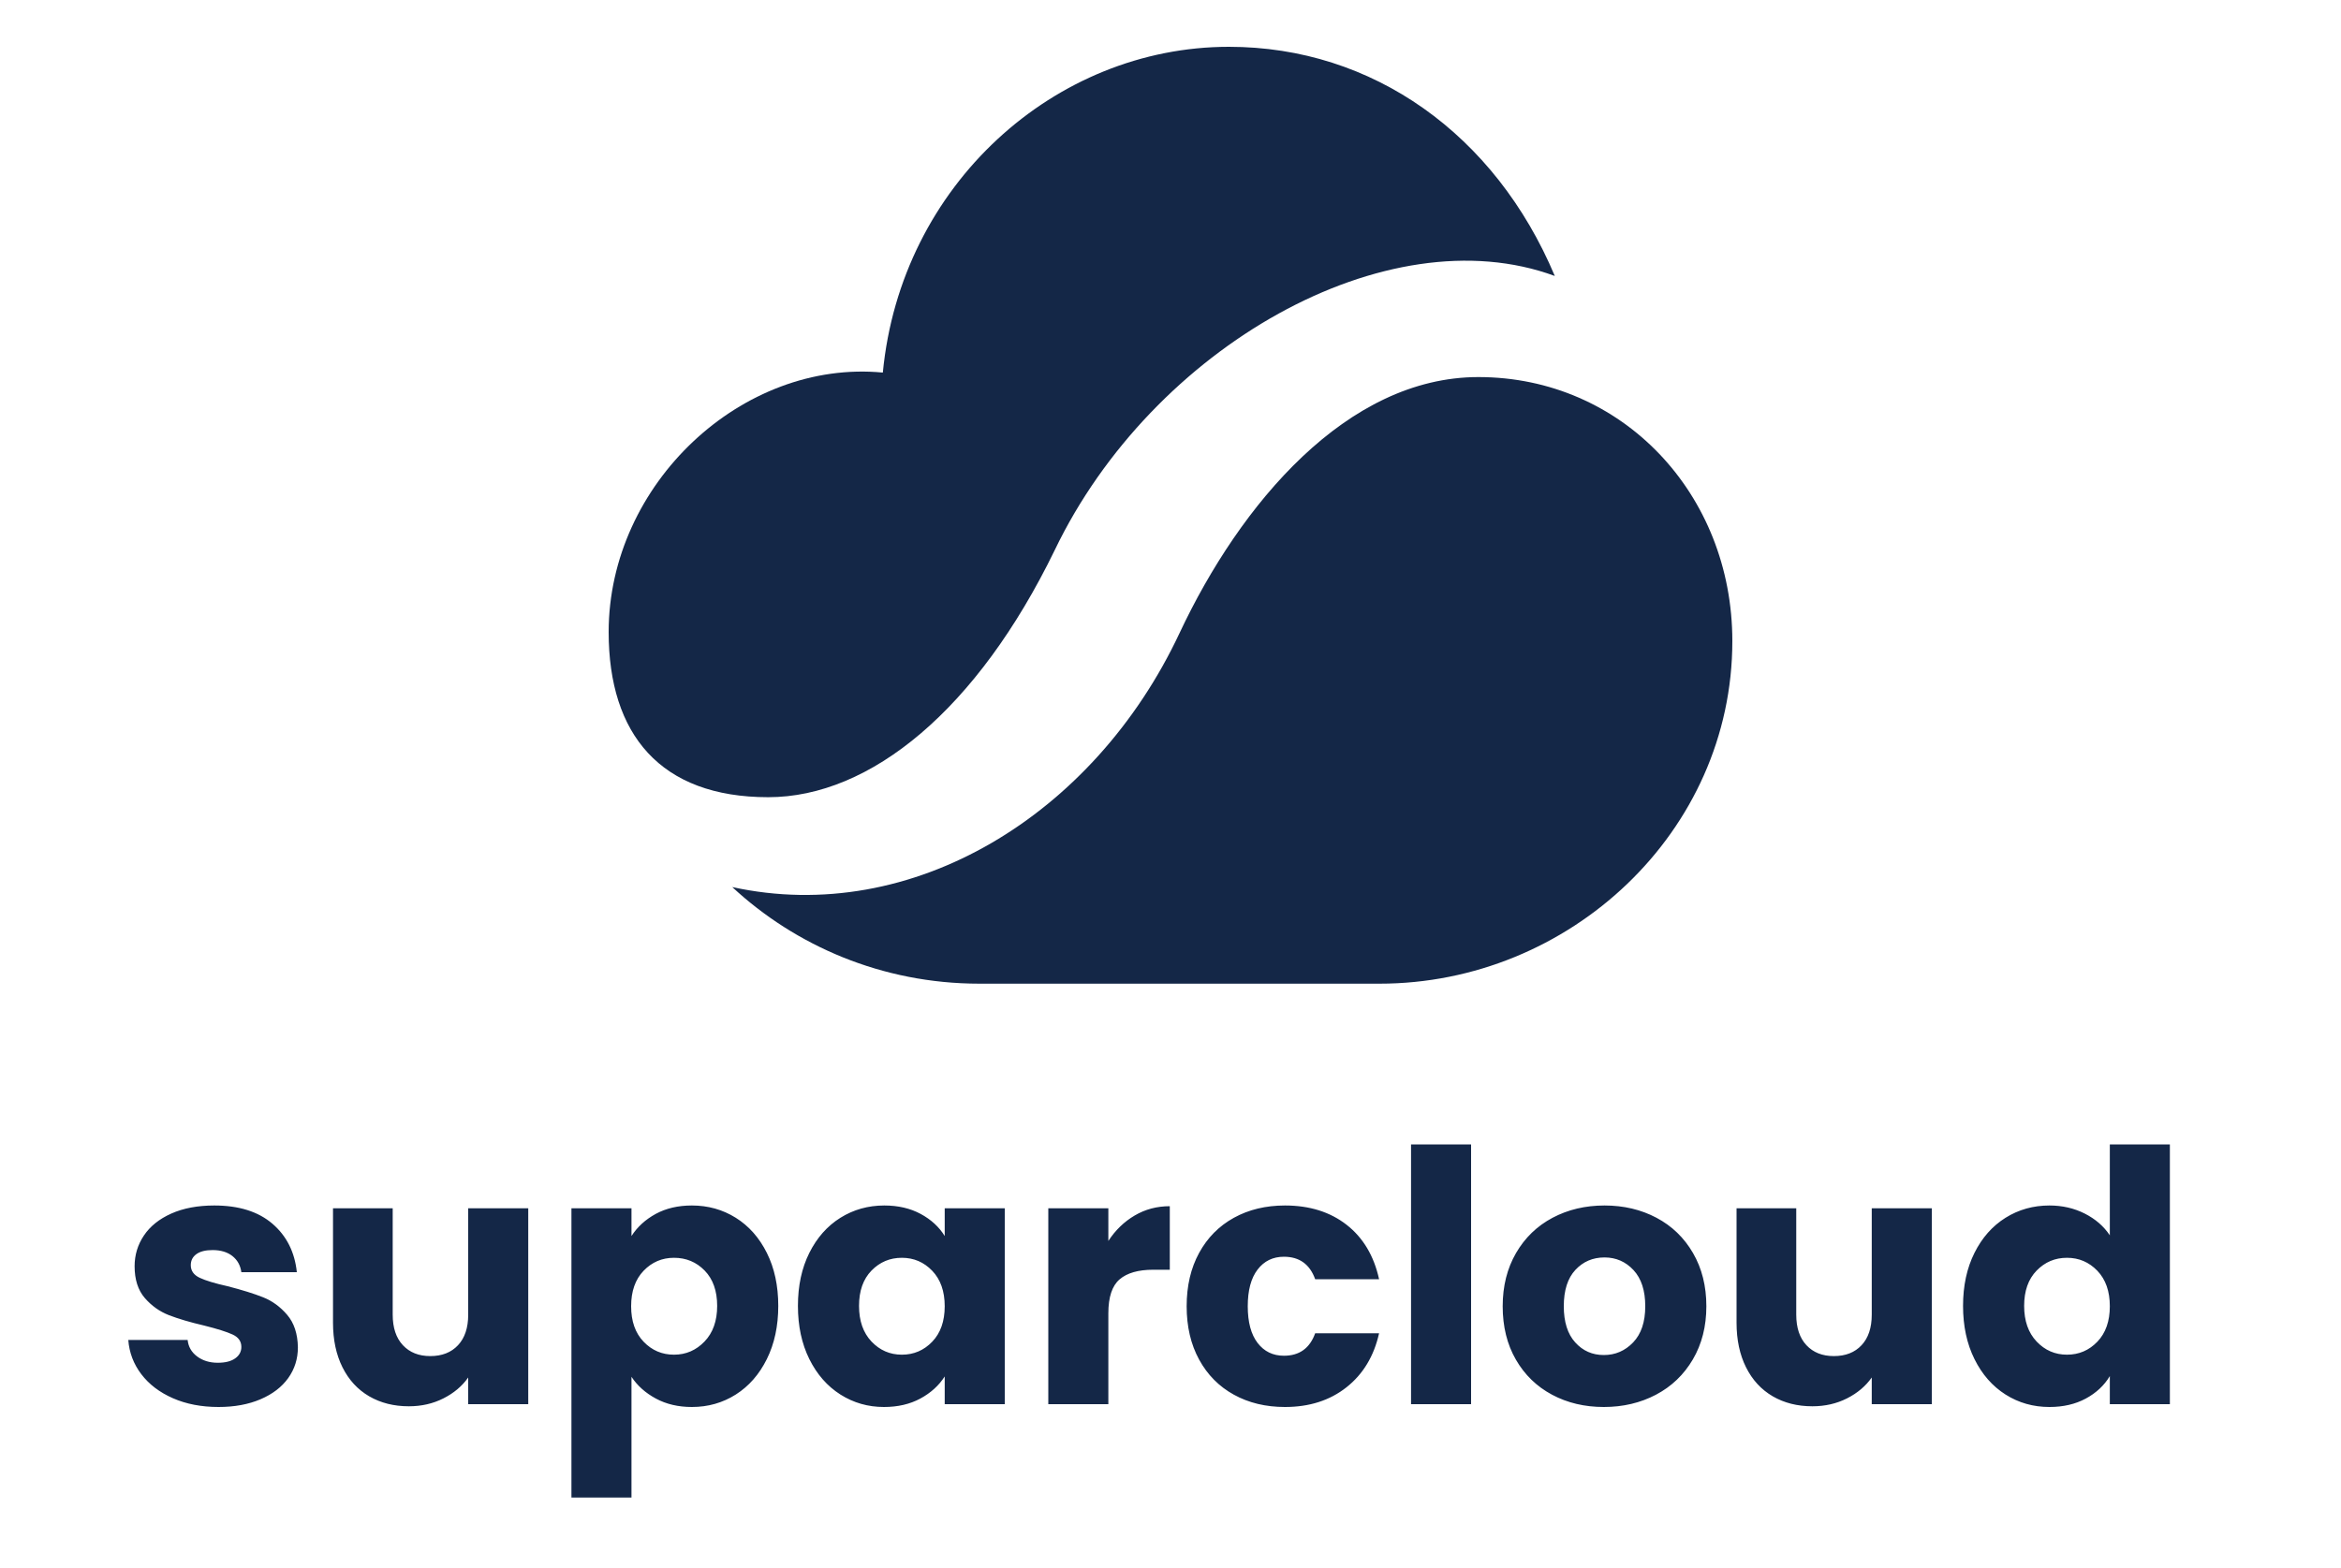
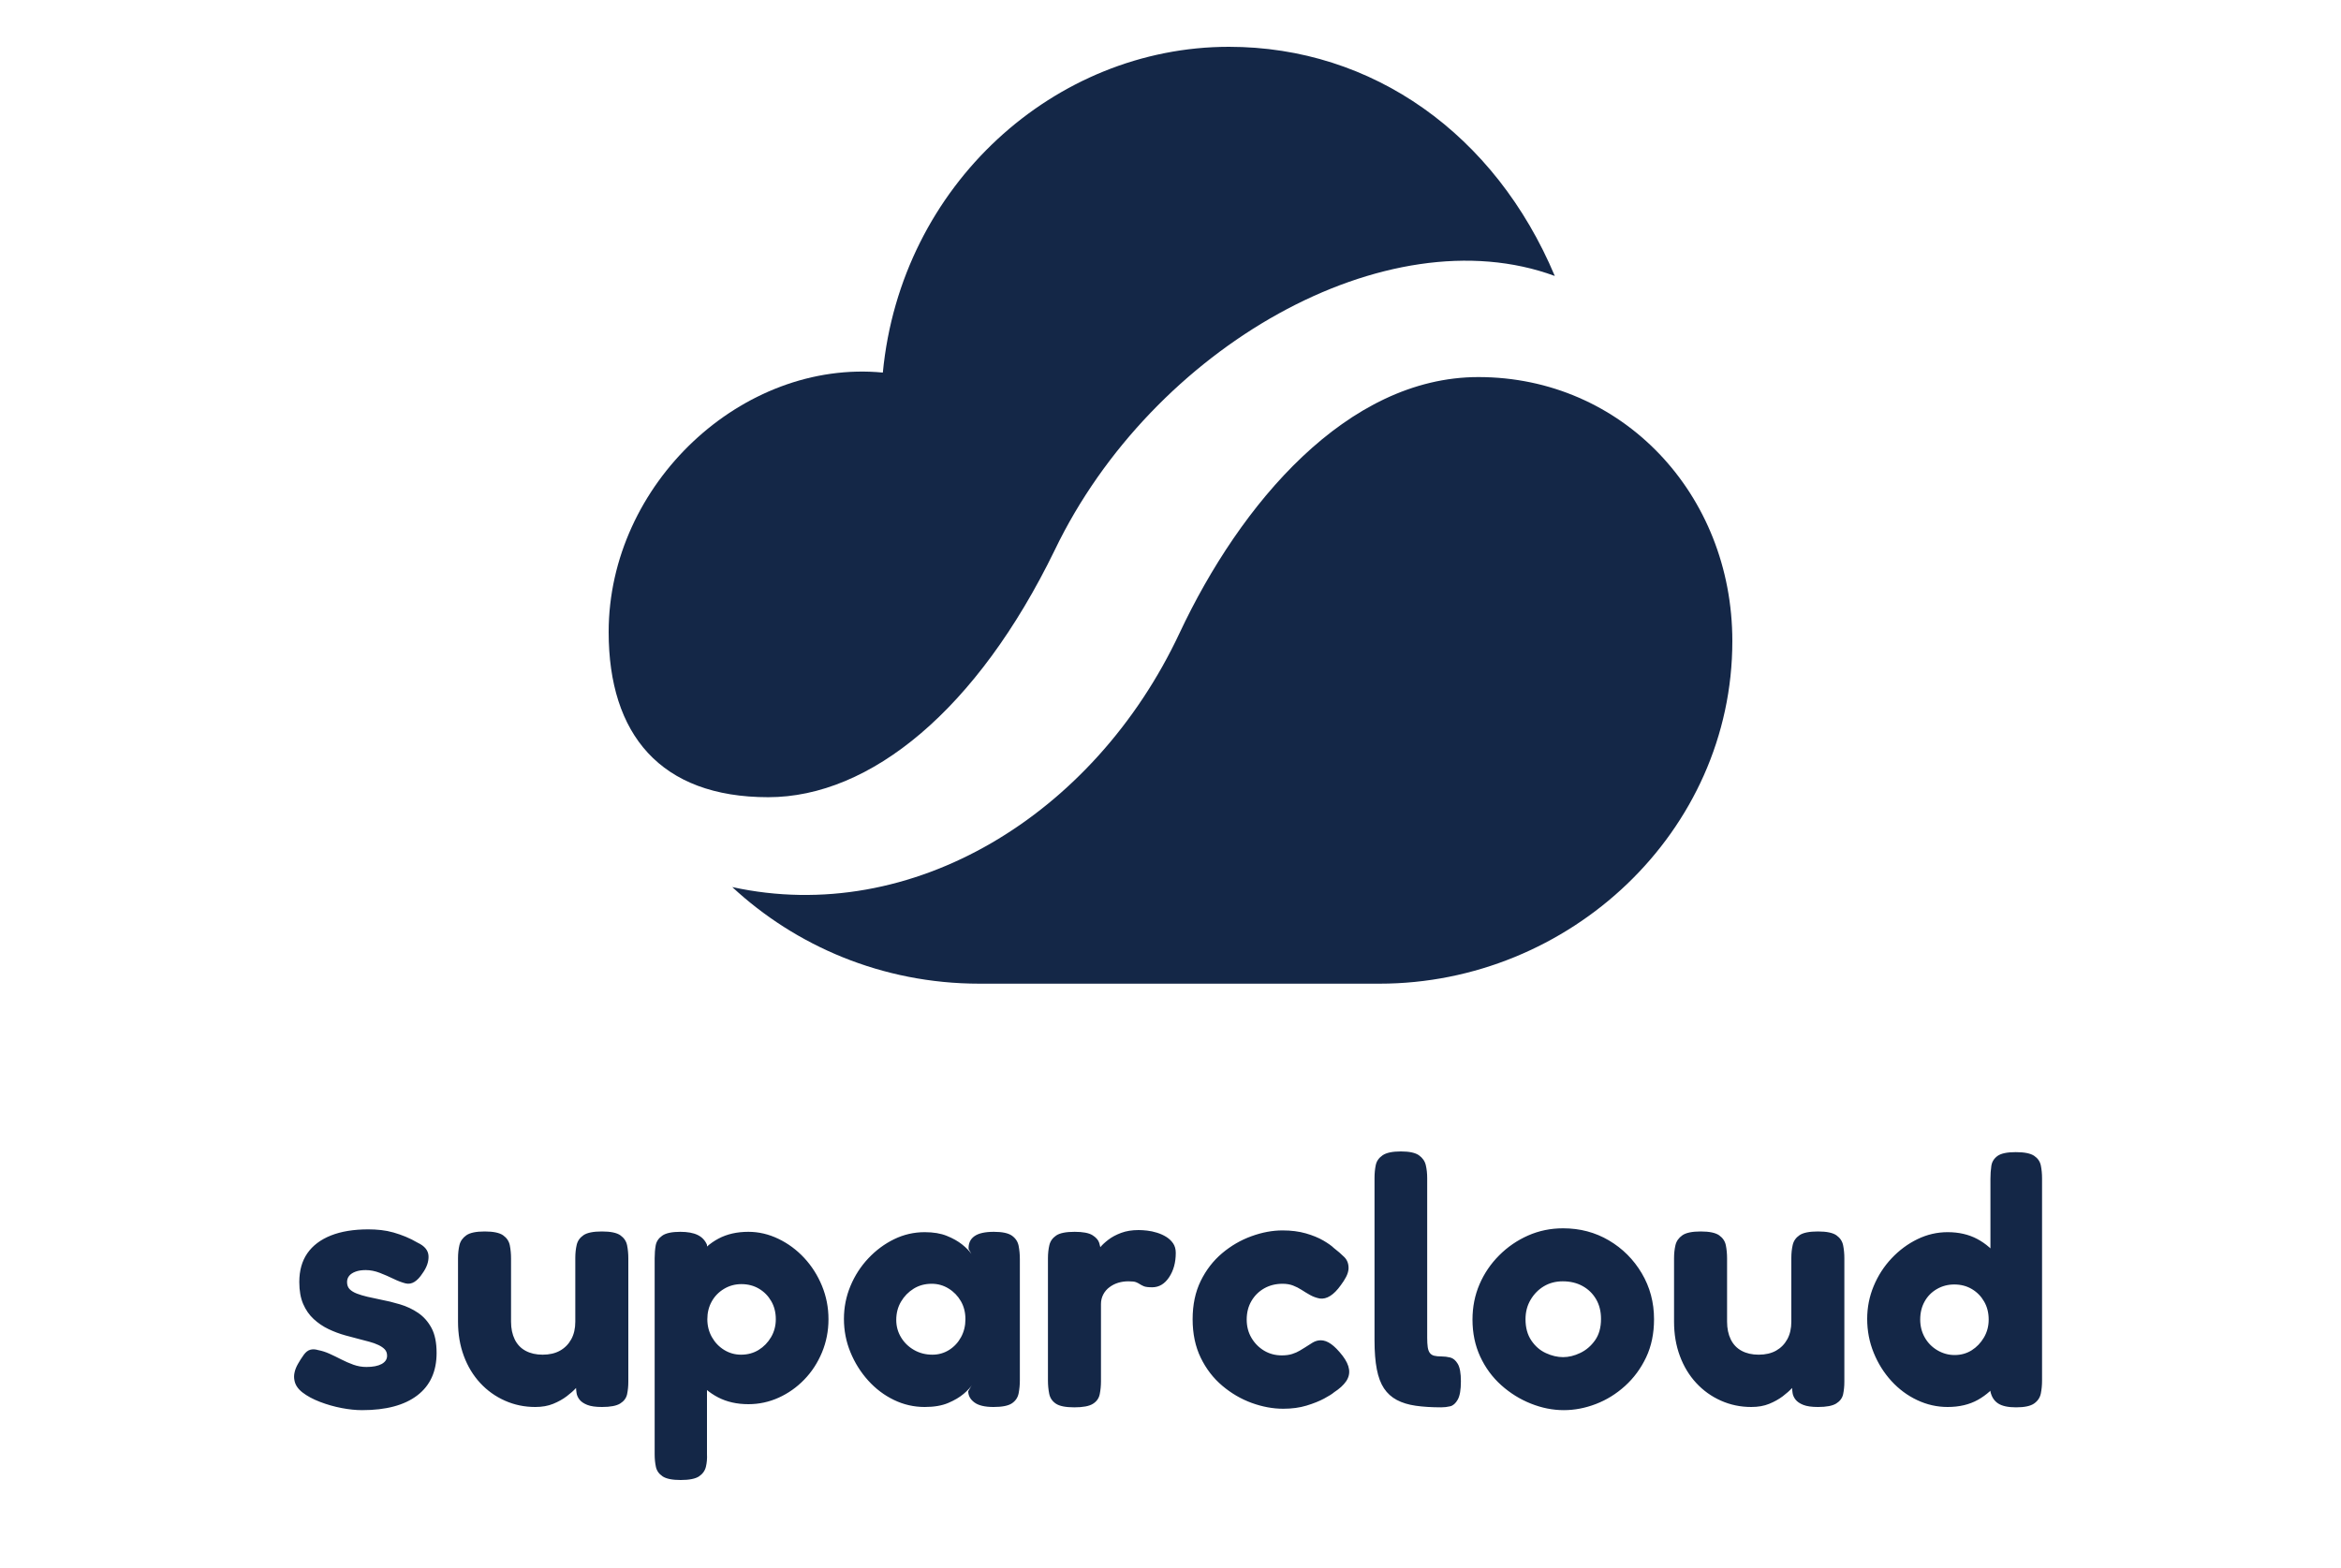
<svg xmlns="http://www.w3.org/2000/svg" width="1000" height="670" viewBox="0 0 1000 670">
  <g transform="translate(260 20) scale(.48)">
    <path fill="#142747" d="M 244 290 C 260 123 397 0 552 0 C 680 0 789 78 842 204 C 693 149 484 267 397 448 C 328 590 233 668 142 668 C 46 668 0 612 0 521 C 0 389 119 278 244 290 Z" />
    <path fill="#142747" d="M 110 748 C 270 783 432 684 508 522 C 562 407 657 294 774 294 C 902 294 1000 398 1000 529 C 1000 699 855 834 686 834 L 330 834 C 243 834 166 800 110 748 Z" />
  </g>
-   <path fill="#142747" d="M93.35 601.20 Q82.40 601.20 73.85 597.45 Q65.30 593.70 60.35 587.17 Q55.40 580.65 54.80 572.55 L54.80 572.55 L80.15 572.55 Q80.60 576.90 84.20 579.60 Q87.80 582.30 93.05 582.30 L93.05 582.30 Q97.85 582.30 100.47 580.42 Q103.10 578.55 103.10 575.55 L103.10 575.55 Q103.10 571.95 99.35 570.23 Q95.60 568.50 87.20 566.40 L87.20 566.40 Q78.20 564.30 72.20 561.98 Q66.20 559.65 61.85 554.63 Q57.50 549.60 57.50 541.05 L57.50 541.05 Q57.50 533.85 61.48 527.92 Q65.45 522.00 73.17 518.55 Q80.90 515.10 91.55 515.10 L91.55 515.10 Q107.30 515.10 116.38 522.90 Q125.45 530.70 126.80 543.60 L126.80 543.60 L103.10 543.60 Q102.50 539.25 99.28 536.70 Q96.05 534.15 90.80 534.15 L90.80 534.15 Q86.30 534.15 83.90 535.88 Q81.50 537.60 81.50 540.60 L81.50 540.60 Q81.50 544.20 85.32 546.00 Q89.15 547.80 97.25 549.60 L97.25 549.60 Q106.55 552.00 112.40 554.33 Q118.25 556.65 122.67 561.83 Q127.10 567.00 127.25 575.70 L127.25 575.70 Q127.25 583.05 123.13 588.83 Q119.00 594.60 111.28 597.90 Q103.55 601.20 93.35 601.20 L93.35 601.20 M200.00 516.30 L225.65 516.30 L225.65 600.00 L200.00 600.00 L200.00 588.60 Q196.10 594.15 189.42 597.52 Q182.75 600.90 174.65 600.90 L174.65 600.90 Q165.05 600.90 157.70 596.63 Q150.35 592.35 146.30 584.25 Q142.25 576.15 142.25 565.20 L142.25 565.20 L142.25 516.30 L167.75 516.30 L167.75 561.75 Q167.75 570.15 172.10 574.80 Q176.45 579.45 183.80 579.45 L183.80 579.45 Q191.30 579.45 195.65 574.80 Q200.00 570.15 200.00 561.75 L200.00 561.75 L200.00 516.30 M269.75 528.15 Q273.50 522.30 280.10 518.70 Q286.70 515.10 295.55 515.10 L295.55 515.10 Q305.90 515.10 314.30 520.35 Q322.70 525.60 327.57 535.35 Q332.45 545.10 332.45 558.00 L332.45 558.00 Q332.45 570.90 327.57 580.73 Q322.70 590.55 314.30 595.88 Q305.90 601.20 295.55 601.20 L295.55 601.20 Q286.85 601.20 280.17 597.60 Q273.50 594.00 269.75 588.30 L269.75 588.30 L269.75 639.90 L244.10 639.90 L244.10 516.30 L269.75 516.30 L269.75 528.15 M306.35 558.00 Q306.35 548.40 301.02 542.92 Q295.70 537.45 287.90 537.45 L287.90 537.45 Q280.25 537.45 274.92 543.00 Q269.60 548.55 269.60 558.15 L269.60 558.15 Q269.60 567.75 274.92 573.30 Q280.25 578.85 287.90 578.85 L287.90 578.85 Q295.55 578.85 300.95 573.23 Q306.35 567.60 306.35 558.00 L306.35 558.00 M340.85 558.00 Q340.85 545.10 345.72 535.35 Q350.60 525.60 359.00 520.35 Q367.40 515.10 377.75 515.10 L377.75 515.10 Q386.60 515.10 393.27 518.70 Q399.95 522.30 403.55 528.15 L403.55 528.15 L403.55 516.30 L429.20 516.30 L429.20 600.00 L403.55 600.00 L403.55 588.15 Q399.80 594.00 393.13 597.60 Q386.45 601.20 377.60 601.20 L377.60 601.20 Q367.40 601.20 359.00 595.88 Q350.60 590.55 345.72 580.73 Q340.85 570.90 340.85 558.00 L340.85 558.00 M403.55 558.15 Q403.55 548.55 398.22 543.00 Q392.90 537.45 385.25 537.45 L385.25 537.45 Q377.60 537.45 372.27 542.92 Q366.95 548.40 366.95 558.00 L366.95 558.00 Q366.95 567.60 372.27 573.23 Q377.60 578.85 385.25 578.85 L385.25 578.85 Q392.90 578.85 398.22 573.30 Q403.55 567.75 403.55 558.15 L403.55 558.15 M473.45 530.25 Q477.95 523.35 484.70 519.38 Q491.45 515.40 499.70 515.40 L499.70 515.40 L499.70 542.55 L492.65 542.55 Q483.05 542.55 478.25 546.67 Q473.45 550.80 473.45 561.15 L473.45 561.15 L473.45 600.00 L447.80 600.00 L447.80 516.30 L473.45 516.30 L473.45 530.25 M506.90 558.15 Q506.90 545.10 512.23 535.35 Q517.55 525.60 527.08 520.35 Q536.60 515.10 548.90 515.10 L548.90 515.10 Q564.65 515.10 575.23 523.35 Q585.80 531.60 589.10 546.60 L589.10 546.60 L561.80 546.60 Q558.35 537.00 548.45 537.00 L548.45 537.00 Q541.40 537.00 537.20 542.48 Q533.00 547.95 533.00 558.15 L533.00 558.15 Q533.00 568.35 537.20 573.83 Q541.40 579.30 548.45 579.30 L548.45 579.30 Q558.35 579.30 561.80 569.70 L561.80 569.70 L589.10 569.70 Q585.80 584.40 575.15 592.80 Q564.50 601.20 548.90 601.20 L548.90 601.20 Q536.60 601.20 527.08 595.95 Q517.55 590.70 512.23 580.95 Q506.90 571.20 506.90 558.15 L506.90 558.15 M602.75 489.00 L628.40 489.00 L628.40 600.00 L602.75 600.00 L602.75 489.00 M685.10 601.20 Q672.80 601.20 662.98 595.95 Q653.15 590.70 647.53 580.95 Q641.90 571.20 641.90 558.15 L641.90 558.15 Q641.90 545.25 647.60 535.42 Q653.30 525.60 663.20 520.35 Q673.10 515.10 685.40 515.10 L685.40 515.10 Q697.70 515.10 707.60 520.35 Q717.50 525.60 723.20 535.42 Q728.90 545.25 728.90 558.15 L728.90 558.15 Q728.90 571.05 723.13 580.88 Q717.35 590.70 707.38 595.95 Q697.40 601.20 685.10 601.20 L685.10 601.20 M685.10 579.00 Q692.45 579.00 697.63 573.60 Q702.80 568.20 702.80 558.15 L702.80 558.15 Q702.80 548.10 697.78 542.70 Q692.75 537.30 685.40 537.30 L685.40 537.30 Q677.90 537.30 672.95 542.63 Q668.00 547.95 668.00 558.15 L668.00 558.15 Q668.00 568.20 672.88 573.60 Q677.75 579.00 685.10 579.00 L685.10 579.00 M799.55 516.30 L825.20 516.30 L825.20 600.00 L799.55 600.00 L799.55 588.60 Q795.65 594.15 788.98 597.52 Q782.30 600.90 774.20 600.90 L774.20 600.90 Q764.60 600.90 757.25 596.63 Q749.90 592.35 745.85 584.25 Q741.80 576.15 741.80 565.20 L741.80 565.20 L741.80 516.30 L767.30 516.30 L767.30 561.75 Q767.30 570.15 771.65 574.80 Q776.00 579.45 783.35 579.45 L783.35 579.45 Q790.85 579.45 795.20 574.80 Q799.55 570.15 799.55 561.75 L799.55 561.75 L799.55 516.30 M838.55 558.00 Q838.55 545.10 843.43 535.35 Q848.30 525.60 856.70 520.35 Q865.10 515.10 875.45 515.10 L875.45 515.10 Q883.70 515.10 890.52 518.55 Q897.35 522.00 901.25 527.85 L901.25 527.85 L901.25 489.00 L926.90 489.00 L926.90 600.00 L901.25 600.00 L901.25 588.00 Q897.65 594.00 890.98 597.60 Q884.30 601.20 875.45 601.20 L875.45 601.20 Q865.10 601.20 856.70 595.88 Q848.30 590.55 843.43 580.73 Q838.55 570.90 838.55 558.00 L838.55 558.00 M901.25 558.15 Q901.25 548.55 895.93 543.00 Q890.60 537.45 882.95 537.45 L882.95 537.45 Q875.30 537.45 869.98 542.92 Q864.65 548.40 864.65 558.00 L864.65 558.00 Q864.65 567.60 869.98 573.23 Q875.30 578.85 882.95 578.85 L882.95 578.85 Q890.60 578.85 895.93 573.30 Q901.25 567.75 901.25 558.15 L901.25 558.15" />
+   <path fill="#142747" d="M154.70 602.55 L154.70 602.55 Q150.65 602.55 145.93 601.65 Q141.20 600.75 136.70 599.02 Q132.20 597.30 129.20 594.98 Q126.20 592.65 125.75 589.65 L125.75 589.65 Q125.45 588.15 125.83 586.42 Q126.20 584.70 127.25 582.83 Q128.30 580.95 129.80 578.85 L129.80 578.85 Q131.00 577.20 132.50 576.75 Q134.00 576.30 135.95 576.90 L135.95 576.90 Q138.35 577.35 140.83 578.48 Q143.30 579.60 145.78 580.88 Q148.25 582.15 150.95 583.13 Q153.65 584.10 156.50 584.10 L156.50 584.10 Q160.70 584.10 163.03 582.83 Q165.35 581.55 165.35 579.30 L165.35 579.30 Q165.35 577.65 164.38 576.60 Q163.40 575.55 161.68 574.73 Q159.95 573.90 157.70 573.30 Q155.45 572.70 152.83 572.02 Q150.20 571.35 147.50 570.60 L147.50 570.60 Q143.75 569.55 140.30 567.90 Q136.85 566.25 134.00 563.63 Q131.15 561.00 129.50 557.17 Q127.85 553.35 127.85 547.80 L127.85 547.80 Q127.85 540.45 131.30 535.50 Q134.75 530.55 141.35 527.92 Q147.95 525.30 157.40 525.30 L157.40 525.30 Q160.10 525.30 162.80 525.60 Q165.50 525.90 168.13 526.65 Q170.75 527.40 173.30 528.45 Q175.85 529.50 178.40 531.00 L178.40 531.00 Q182.90 533.10 183.05 536.70 Q183.20 540.30 180.50 544.05 L180.50 544.05 Q178.85 546.60 177.05 547.73 Q175.25 548.85 173.30 548.40 L173.30 548.40 Q170.90 547.80 168.13 546.45 Q165.35 545.10 162.28 543.90 Q159.20 542.70 156.20 542.70 L156.20 542.70 Q153.65 542.70 151.85 543.38 Q150.05 544.05 149.15 545.17 Q148.25 546.30 148.25 547.80 L148.25 547.80 Q148.25 549.75 149.38 550.88 Q150.50 552.00 152.45 552.75 Q154.40 553.50 156.95 554.10 Q159.50 554.70 162.50 555.30 L162.50 555.30 Q166.55 556.05 170.83 557.33 Q175.10 558.60 178.63 561.00 Q182.15 563.40 184.33 567.45 Q186.50 571.50 186.50 578.10 L186.50 578.10 Q186.50 589.95 178.25 596.25 Q170.00 602.55 154.70 602.55 M228.65 601.20 L228.65 601.20 Q221.75 601.20 215.68 598.50 Q209.60 595.80 205.10 590.92 Q200.60 586.05 198.13 579.38 Q195.65 572.70 195.65 564.75 L195.65 564.75 L195.65 537.60 Q195.65 534.60 196.25 532.05 Q196.85 529.50 199.18 527.85 Q201.50 526.20 207.05 526.20 L207.05 526.20 Q212.60 526.20 214.93 527.85 Q217.25 529.50 217.78 532.13 Q218.30 534.75 218.30 537.75 L218.30 537.75 L218.30 564.75 Q218.30 569.10 219.88 572.33 Q221.45 575.55 224.53 577.20 Q227.60 578.85 231.80 578.85 L231.80 578.85 Q236.15 578.85 239.22 577.13 Q242.30 575.40 244.03 572.25 Q245.75 569.10 245.75 564.75 L245.75 564.75 L245.75 537.45 Q245.75 534.45 246.35 531.90 Q246.95 529.35 249.28 527.77 Q251.60 526.20 257.15 526.20 L257.15 526.20 Q262.70 526.20 265.02 527.85 Q267.35 529.50 267.88 532.13 Q268.40 534.75 268.40 537.60 L268.40 537.60 L268.40 590.40 Q268.40 593.25 267.88 595.73 Q267.35 598.20 264.95 599.70 Q262.55 601.20 257.15 601.20 L257.15 601.20 Q253.10 601.20 250.85 600.30 Q248.60 599.40 247.55 598.05 Q246.50 596.70 246.28 595.20 Q246.05 593.70 246.05 592.50 L246.05 592.50 L248.00 590.85 Q247.55 591.45 246.05 593.10 Q244.55 594.75 242.07 596.63 Q239.60 598.50 236.30 599.85 Q233.00 601.20 228.65 601.20 M319.70 600.00 L319.70 600.00 Q312.35 600.00 306.73 597.08 Q301.10 594.15 297.43 589.13 Q293.75 584.10 291.88 577.50 Q290.00 570.90 290.15 563.25 L290.15 563.25 Q290.15 555.90 292.10 549.23 Q294.05 542.55 297.73 537.38 Q301.40 532.20 306.88 529.27 Q312.35 526.35 319.70 526.35 L319.70 526.35 Q326.30 526.35 332.52 529.35 Q338.75 532.35 343.55 537.52 Q348.35 542.70 351.13 549.45 Q353.90 556.20 353.90 563.70 L353.90 563.70 Q353.90 571.20 351.13 577.88 Q348.35 584.55 343.55 589.50 Q338.75 594.45 332.60 597.23 Q326.45 600.00 319.70 600.00 M290.75 632.40 L290.75 632.40 Q285.35 632.40 283.02 630.83 Q280.70 629.25 280.18 626.77 Q279.65 624.30 279.65 621.45 L279.65 621.45 L279.65 537.60 Q279.65 534.60 280.10 532.13 Q280.55 529.65 282.88 528.00 Q285.20 526.35 290.60 526.35 L290.60 526.35 Q295.25 526.35 298.02 527.70 Q300.80 529.05 302.00 531.90 L302.00 531.90 L302.00 621.30 Q302.15 624.15 301.55 626.70 Q300.95 629.25 298.63 630.83 Q296.30 632.40 290.75 632.40 M316.55 578.85 L316.55 578.85 Q320.75 578.85 324.05 576.83 Q327.35 574.80 329.38 571.35 Q331.40 567.90 331.40 563.70 L331.40 563.70 Q331.40 559.35 329.45 555.98 Q327.50 552.60 324.20 550.65 Q320.90 548.70 316.70 548.70 L316.70 548.70 Q312.65 548.70 309.27 550.73 Q305.90 552.75 304.02 556.13 Q302.15 559.50 302.15 563.70 L302.15 563.70 Q302.15 567.90 304.10 571.35 Q306.05 574.80 309.35 576.83 Q312.65 578.85 316.55 578.85 M424.40 601.20 L424.40 601.20 Q418.85 601.20 416.23 599.25 Q413.60 597.30 413.60 594.45 L413.60 594.45 L415.10 591.90 Q414.20 593.40 411.65 595.58 Q409.10 597.75 405.05 599.48 Q401.00 601.20 395.00 601.20 L395.00 601.20 Q388.10 601.20 381.88 598.20 Q375.65 595.20 370.85 589.88 Q366.05 584.55 363.28 577.80 Q360.50 571.05 360.50 563.55 L360.50 563.55 Q360.50 556.20 363.28 549.52 Q366.05 542.85 370.93 537.67 Q375.80 532.50 381.95 529.50 Q388.10 526.50 395.00 526.50 L395.00 526.50 Q400.55 526.50 404.45 528.08 Q408.35 529.65 410.98 531.75 Q413.60 533.85 414.95 535.80 L414.95 535.80 L413.75 533.70 Q413.60 530.10 416.23 528.23 Q418.85 526.35 424.55 526.35 L424.55 526.35 Q429.95 526.35 432.27 528.00 Q434.60 529.65 435.13 532.35 Q435.65 535.05 435.65 538.05 L435.65 538.05 L435.65 589.80 Q435.65 592.65 435.13 595.35 Q434.60 598.05 432.27 599.63 Q429.95 601.20 424.40 601.20 M398.30 578.85 L398.30 578.85 Q402.20 578.85 405.43 576.83 Q408.65 574.80 410.53 571.35 Q412.40 567.90 412.40 563.70 L412.40 563.70 Q412.40 559.35 410.45 555.98 Q408.50 552.60 405.20 550.58 Q401.90 548.55 398.00 548.55 L398.00 548.55 Q393.65 548.55 390.28 550.65 Q386.90 552.75 384.88 556.20 Q382.85 559.65 382.85 564.00 L382.85 564.00 Q382.85 568.05 384.88 571.42 Q386.90 574.80 390.43 576.83 Q393.95 578.85 398.30 578.85 M458.90 601.35 L458.90 601.35 Q453.35 601.35 451.02 599.77 Q448.70 598.20 448.18 595.50 Q447.65 592.80 447.65 589.95 L447.65 589.95 L447.65 537.60 Q447.65 534.60 448.25 532.05 Q448.85 529.50 451.18 527.92 Q453.50 526.35 459.05 526.35 L459.05 526.35 Q464.30 526.35 466.63 527.77 Q468.95 529.20 469.55 531.08 Q470.15 532.95 470.15 534.30 L470.15 534.30 L468.35 535.20 Q468.65 534.60 469.93 533.02 Q471.20 531.45 473.45 529.73 Q475.70 528.00 478.93 526.80 Q482.15 525.60 486.35 525.60 L486.35 525.60 Q488.00 525.60 490.02 525.83 Q492.05 526.05 494.23 526.73 Q496.40 527.40 498.20 528.52 Q500.00 529.65 501.13 531.30 Q502.25 532.95 502.25 535.35 L502.25 535.35 Q502.25 541.50 499.40 545.77 Q496.55 550.05 492.20 550.05 L492.20 550.05 Q489.65 550.05 488.60 549.60 Q487.55 549.15 486.88 548.70 Q486.20 548.25 485.30 547.88 Q484.40 547.50 482.00 547.50 L482.00 547.50 Q479.75 547.50 477.73 548.10 Q475.70 548.70 473.98 549.98 Q472.25 551.25 471.27 553.13 Q470.30 555.00 470.30 557.25 L470.30 557.25 L470.30 590.25 Q470.30 593.10 469.77 595.73 Q469.25 598.35 466.85 599.85 Q464.45 601.35 458.90 601.35 M548.15 601.95 L548.15 601.95 Q541.55 601.95 534.73 599.48 Q527.90 597.00 522.13 592.13 Q516.35 587.25 512.90 580.13 Q509.45 573.00 509.45 563.70 L509.45 563.70 Q509.45 554.40 512.90 547.35 Q516.35 540.30 522.05 535.50 Q527.75 530.70 534.58 528.23 Q541.40 525.75 547.85 525.75 L547.85 525.75 Q553.40 525.75 557.83 527.02 Q562.25 528.30 565.33 530.10 Q568.40 531.90 569.75 533.25 L569.75 533.25 Q572.30 535.20 574.25 537.15 Q576.20 539.10 576.05 542.25 L576.05 542.25 Q575.90 543.90 575.00 545.63 Q574.10 547.35 572.75 549.15 L572.75 549.15 Q568.25 555.45 563.75 554.85 L563.75 554.85 Q561.50 554.40 559.63 553.35 Q557.75 552.30 556.02 551.17 Q554.30 550.05 552.35 549.30 Q550.40 548.55 547.85 548.55 L547.85 548.55 Q543.50 548.55 540.05 550.50 Q536.60 552.45 534.58 555.90 Q532.55 559.35 532.55 563.85 L532.55 563.85 Q532.55 568.20 534.58 571.65 Q536.60 575.10 539.98 577.13 Q543.35 579.15 547.55 579.15 L547.55 579.15 Q550.10 579.15 551.98 578.55 Q553.85 577.95 555.20 577.13 Q556.55 576.30 557.30 575.85 L557.30 575.85 Q559.10 574.65 560.75 573.67 Q562.40 572.70 564.20 572.70 L564.20 572.70 Q566.30 572.70 568.55 574.27 Q570.80 575.85 573.50 579.30 L573.50 579.30 Q575.90 582.45 576.27 585.15 Q576.65 587.85 575.00 590.25 Q573.35 592.65 569.90 594.90 L569.90 594.90 Q568.70 595.95 565.63 597.60 Q562.55 599.25 558.13 600.60 Q553.70 601.95 548.15 601.95 M615.65 601.35 L615.65 601.35 Q609.50 601.35 604.78 600.67 Q600.05 600.00 596.68 598.20 Q593.30 596.40 591.20 593.25 Q589.10 590.10 588.13 585.08 Q587.15 580.05 587.15 572.70 L587.15 572.70 L587.15 503.40 Q587.15 500.40 587.68 497.85 Q588.20 495.30 590.60 493.65 Q593.00 492.00 598.40 492.00 L598.40 492.00 Q603.80 492.00 606.13 493.65 Q608.45 495.30 609.05 497.85 Q609.65 500.40 609.65 503.40 L609.65 503.40 L609.65 571.65 Q609.65 574.05 609.88 575.63 Q610.10 577.20 610.78 578.10 Q611.45 579.00 612.65 579.30 Q613.85 579.60 615.80 579.60 L615.80 579.60 Q617.60 579.60 619.48 580.05 Q621.35 580.50 622.70 582.75 Q624.05 585.00 624.05 590.25 L624.05 590.25 Q624.05 595.65 622.70 598.05 Q621.35 600.45 619.48 600.90 Q617.60 601.35 615.65 601.35 M668.00 602.55 L668.00 602.55 Q660.95 602.55 653.98 599.77 Q647.00 597.00 641.30 591.90 Q635.60 586.80 632.30 579.67 Q629.00 572.55 629.00 563.85 L629.00 563.85 Q629.00 555.75 632.00 548.77 Q635.00 541.80 640.40 536.40 Q645.80 531.00 652.77 527.92 Q659.75 524.85 667.70 524.85 L667.70 524.85 Q678.50 524.85 687.27 530.02 Q696.05 535.20 701.30 544.05 Q706.55 552.90 706.55 563.70 L706.55 563.70 Q706.55 572.85 703.18 579.98 Q699.80 587.10 694.18 592.20 Q688.55 597.30 681.73 599.92 Q674.90 602.55 668.00 602.55 M667.70 579.90 L667.70 579.90 Q671.30 579.90 675.05 578.10 Q678.80 576.30 681.35 572.70 Q683.90 569.10 683.90 563.55 L683.90 563.55 Q683.90 558.75 681.80 555.15 Q679.70 551.55 676.02 549.52 Q672.35 547.50 667.55 547.50 L667.55 547.50 Q663.05 547.50 659.52 549.60 Q656.00 551.70 653.83 555.38 Q651.65 559.05 651.65 563.70 L651.65 563.70 Q651.65 569.10 654.13 572.77 Q656.60 576.45 660.35 578.17 Q664.10 579.90 667.70 579.90 M748.10 601.20 L748.10 601.20 Q741.20 601.20 735.13 598.50 Q729.05 595.80 724.55 590.92 Q720.05 586.05 717.58 579.38 Q715.10 572.70 715.10 564.75 L715.10 564.75 L715.10 537.60 Q715.10 534.60 715.70 532.05 Q716.30 529.50 718.63 527.85 Q720.95 526.20 726.50 526.20 L726.50 526.20 Q732.05 526.20 734.38 527.85 Q736.70 529.50 737.23 532.13 Q737.75 534.75 737.75 537.75 L737.75 537.75 L737.75 564.75 Q737.75 569.10 739.33 572.33 Q740.90 575.55 743.98 577.20 Q747.05 578.85 751.25 578.85 L751.25 578.85 Q755.60 578.85 758.68 577.13 Q761.75 575.40 763.48 572.25 Q765.20 569.10 765.20 564.75 L765.20 564.75 L765.20 537.45 Q765.20 534.45 765.80 531.90 Q766.40 529.35 768.73 527.77 Q771.05 526.20 776.60 526.20 L776.60 526.20 Q782.15 526.20 784.48 527.85 Q786.80 529.50 787.33 532.13 Q787.85 534.75 787.85 537.60 L787.85 537.60 L787.85 590.40 Q787.85 593.25 787.33 595.73 Q786.80 598.20 784.40 599.70 Q782.00 601.20 776.60 601.20 L776.60 601.20 Q772.55 601.20 770.30 600.30 Q768.05 599.40 767.00 598.05 Q765.95 596.70 765.73 595.20 Q765.50 593.70 765.50 592.50 L765.50 592.50 L767.45 590.85 Q767.00 591.45 765.50 593.10 Q764.00 594.75 761.53 596.63 Q759.05 598.50 755.75 599.85 Q752.45 601.20 748.10 601.20 M831.95 601.20 L831.95 601.20 Q825.20 601.20 818.98 598.27 Q812.75 595.35 807.95 590.10 Q803.15 584.85 800.38 578.02 Q797.60 571.20 797.60 563.55 L797.60 563.55 Q797.60 556.20 800.38 549.52 Q803.15 542.85 808.03 537.67 Q812.90 532.50 819.05 529.50 Q825.20 526.50 831.95 526.50 L831.95 526.50 Q839.15 526.50 844.63 529.42 Q850.10 532.35 853.85 537.45 Q857.60 542.55 859.48 549.30 Q861.35 556.05 861.50 563.40 L861.50 563.40 Q861.65 571.05 859.78 577.80 Q857.90 584.55 854.15 589.80 Q850.40 595.05 844.93 598.13 Q839.45 601.20 831.95 601.20 M834.95 579.00 L834.95 579.00 Q839.00 579.00 842.23 576.98 Q845.45 574.95 847.48 571.50 Q849.50 568.05 849.50 563.85 L849.50 563.85 Q849.50 559.50 847.55 556.13 Q845.60 552.75 842.30 550.80 Q839.00 548.85 834.80 548.85 L834.80 548.85 Q830.75 548.85 827.38 550.80 Q824.00 552.75 822.13 556.13 Q820.25 559.50 820.25 563.85 L820.25 563.85 Q820.25 568.05 822.20 571.50 Q824.15 574.95 827.60 576.98 Q831.05 579.00 834.95 579.00 M861.20 601.35 L861.20 601.35 Q856.10 601.35 853.55 599.70 Q851.00 598.05 850.25 594.60 L850.25 594.60 L850.25 503.70 Q850.25 500.85 850.63 498.23 Q851.00 495.60 853.25 493.95 Q855.50 492.30 861.05 492.30 L861.05 492.30 Q866.60 492.30 868.93 493.88 Q871.25 495.45 871.78 498.00 Q872.30 500.55 872.30 503.55 L872.30 503.55 L872.30 589.95 Q872.30 592.80 871.78 595.42 Q871.25 598.05 868.93 599.70 Q866.60 601.35 861.20 601.35" />
</svg>
